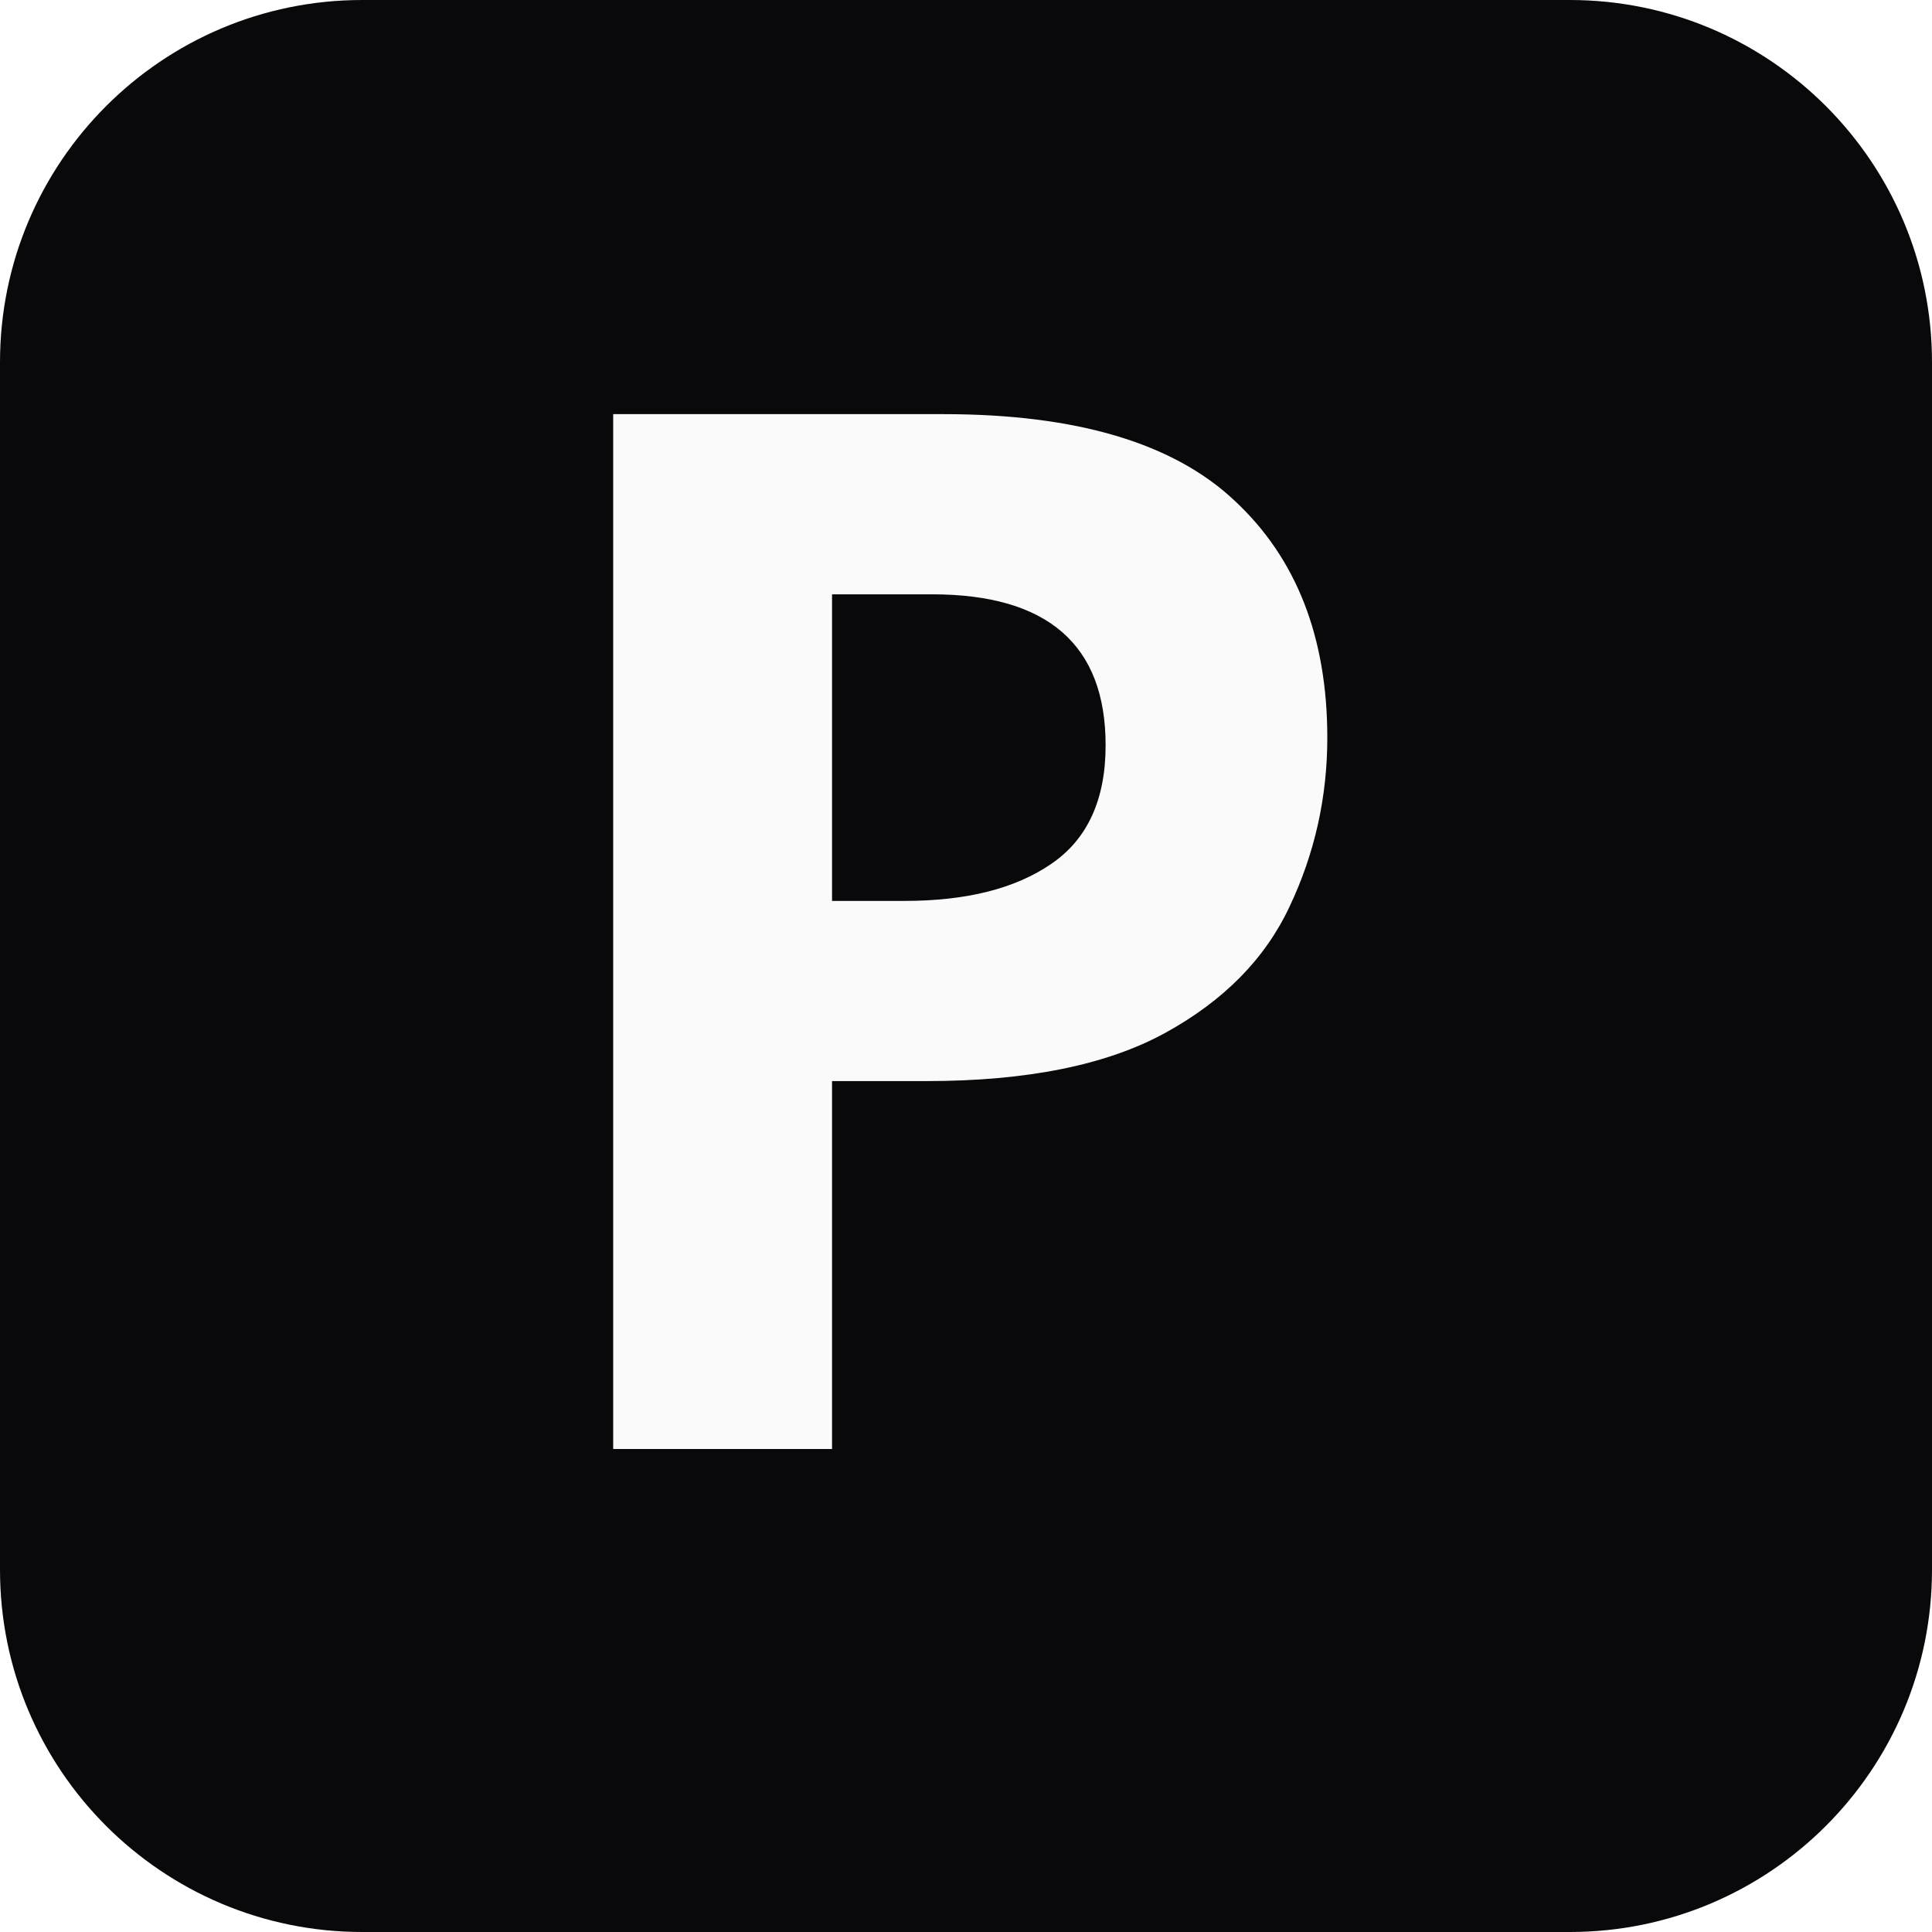
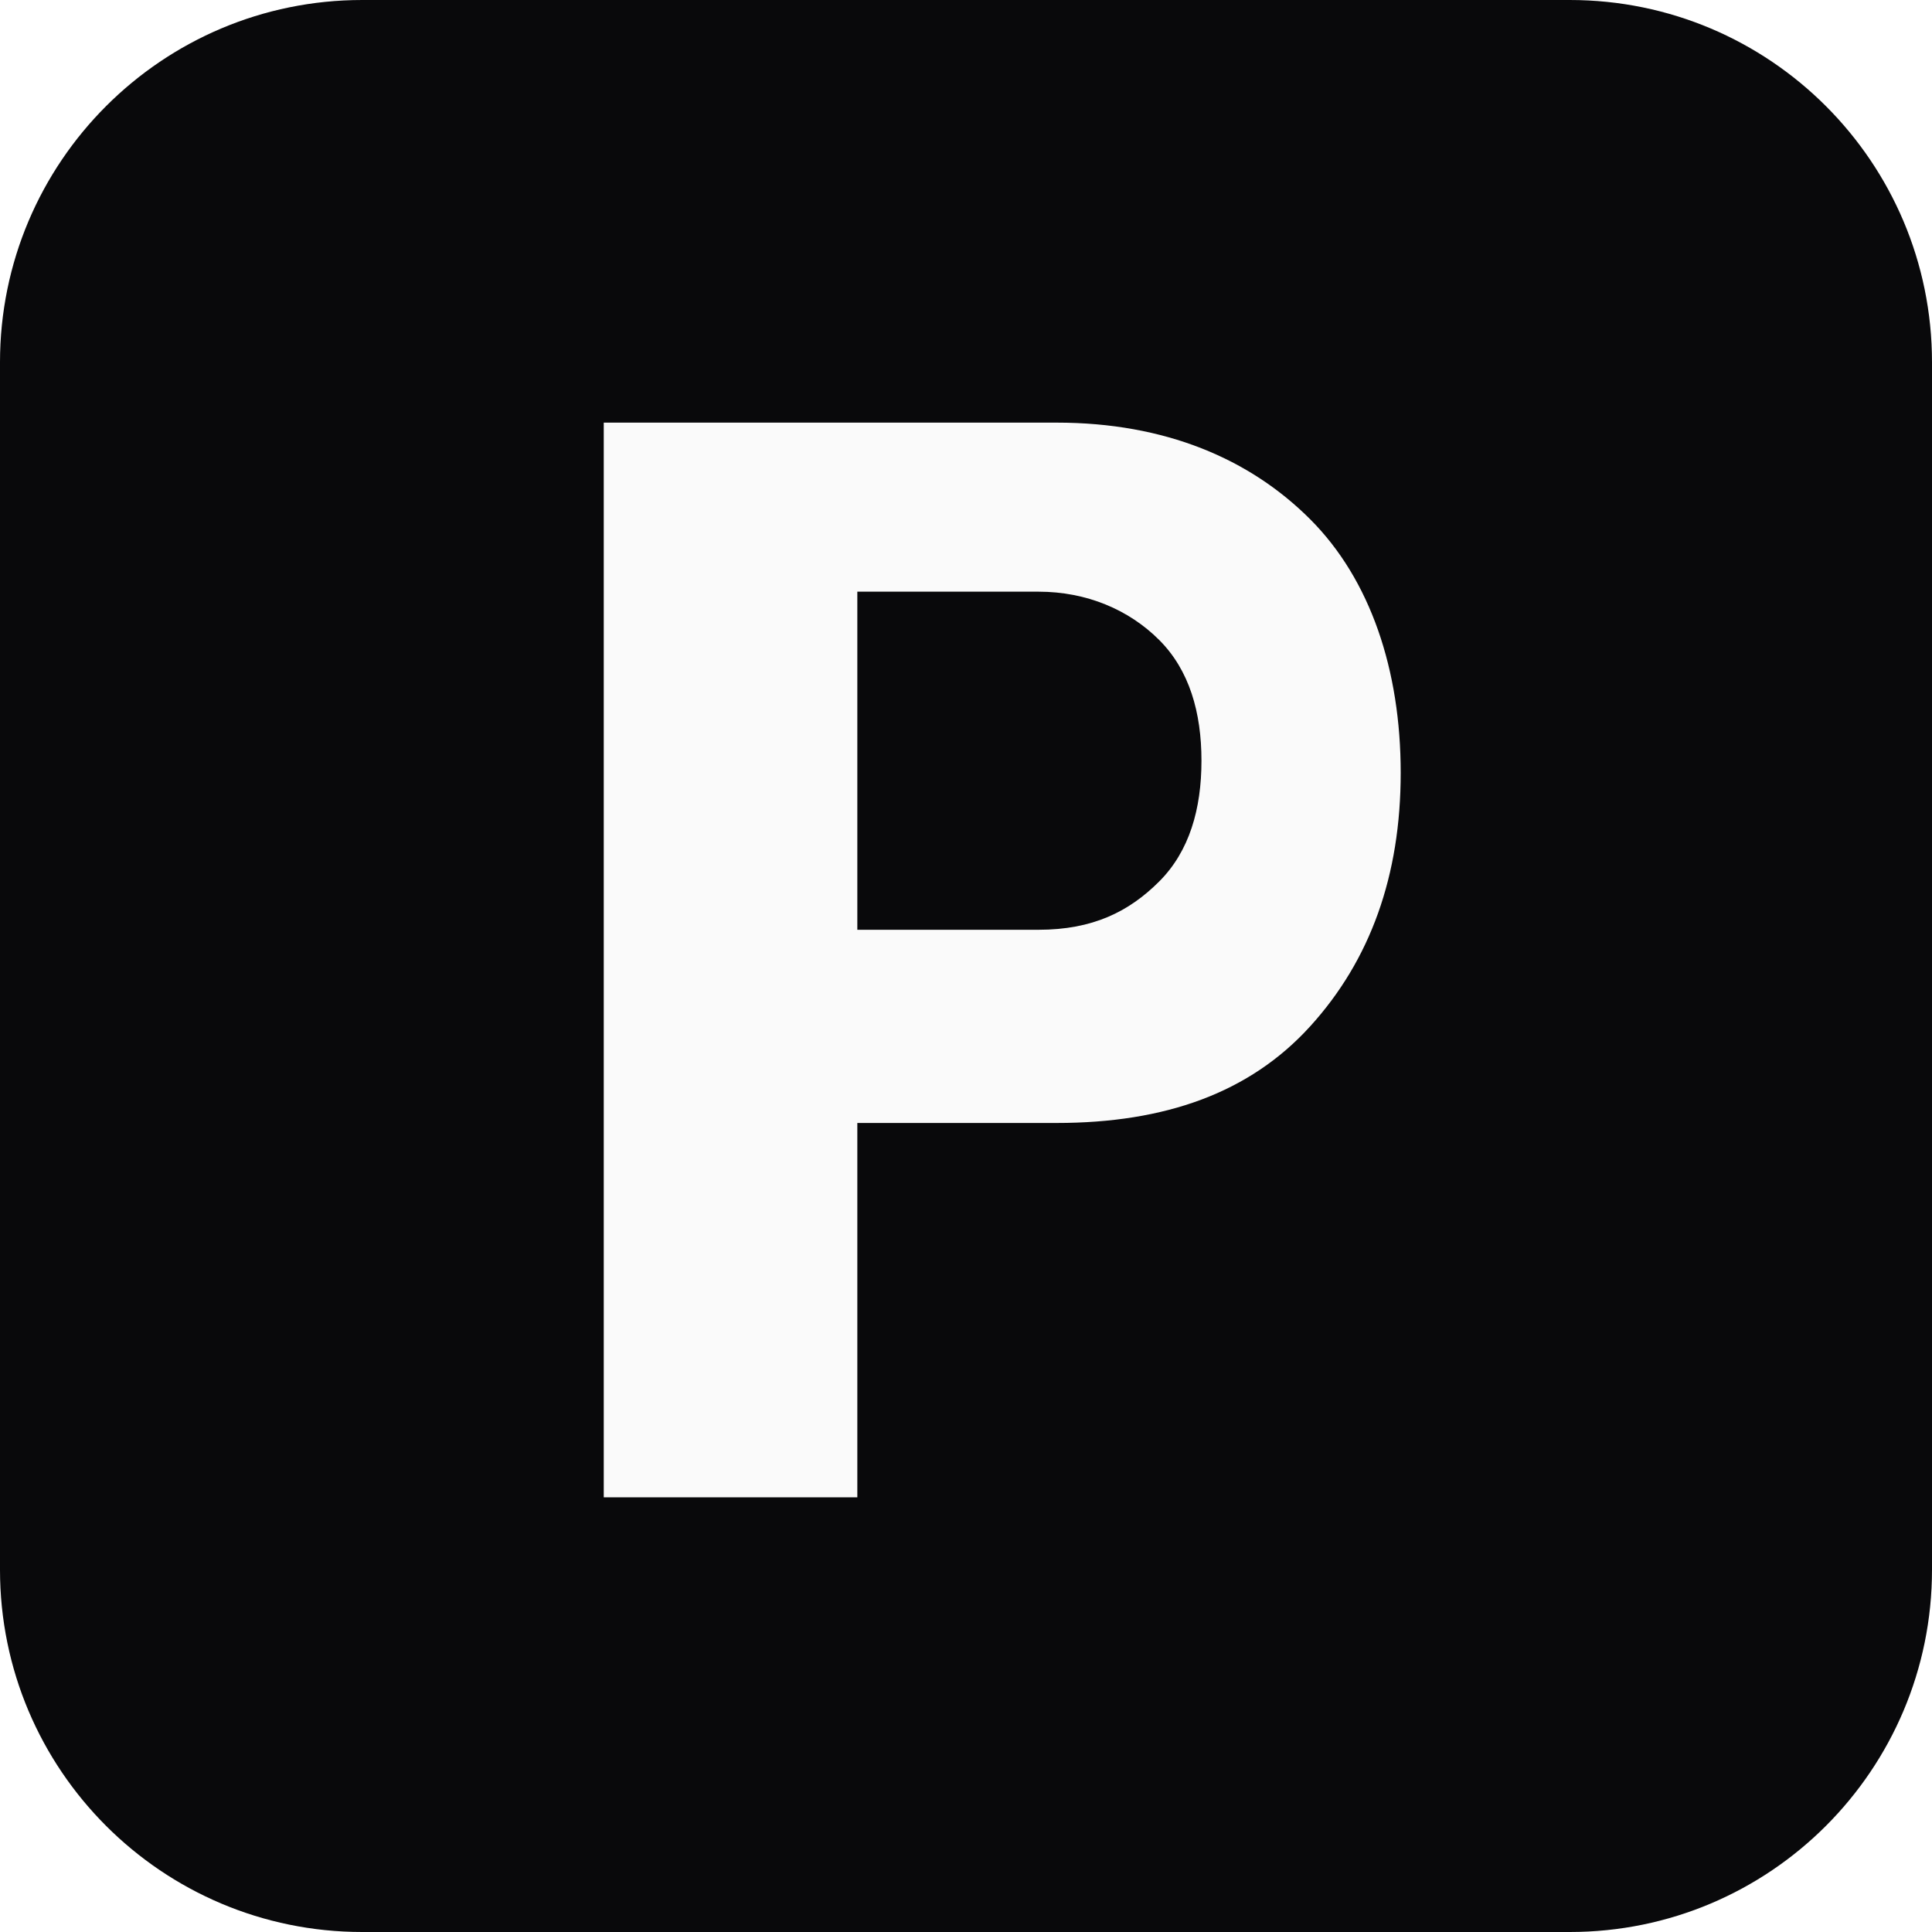
<svg xmlns="http://www.w3.org/2000/svg" viewBox="0 0 32 32">
  <rect width="32" height="32" rx="6" fill="#09090b" />
-   <text x="8" y="24" font-family="'Space Grotesk', system-ui, sans-serif" font-weight="700" font-size="24" fill="#fafafa">P</text>
+   <path d="M10 7h7.5c1.8 0 3.2.6 4.2 1.6s1.5 2.5 1.5 4.2c0 1.7-.5 3.1-1.5 4.2s-2.4 1.6-4.2 1.6H14.2v6.2H10V7zm4.2 8.4h3c.9 0 1.5-.3 2-.8s.7-1.2.7-2c0-.8-.2-1.5-.7-2s-1.2-.8-2-.8h-3v5.6z" fill="#fafafa" />
</svg>
